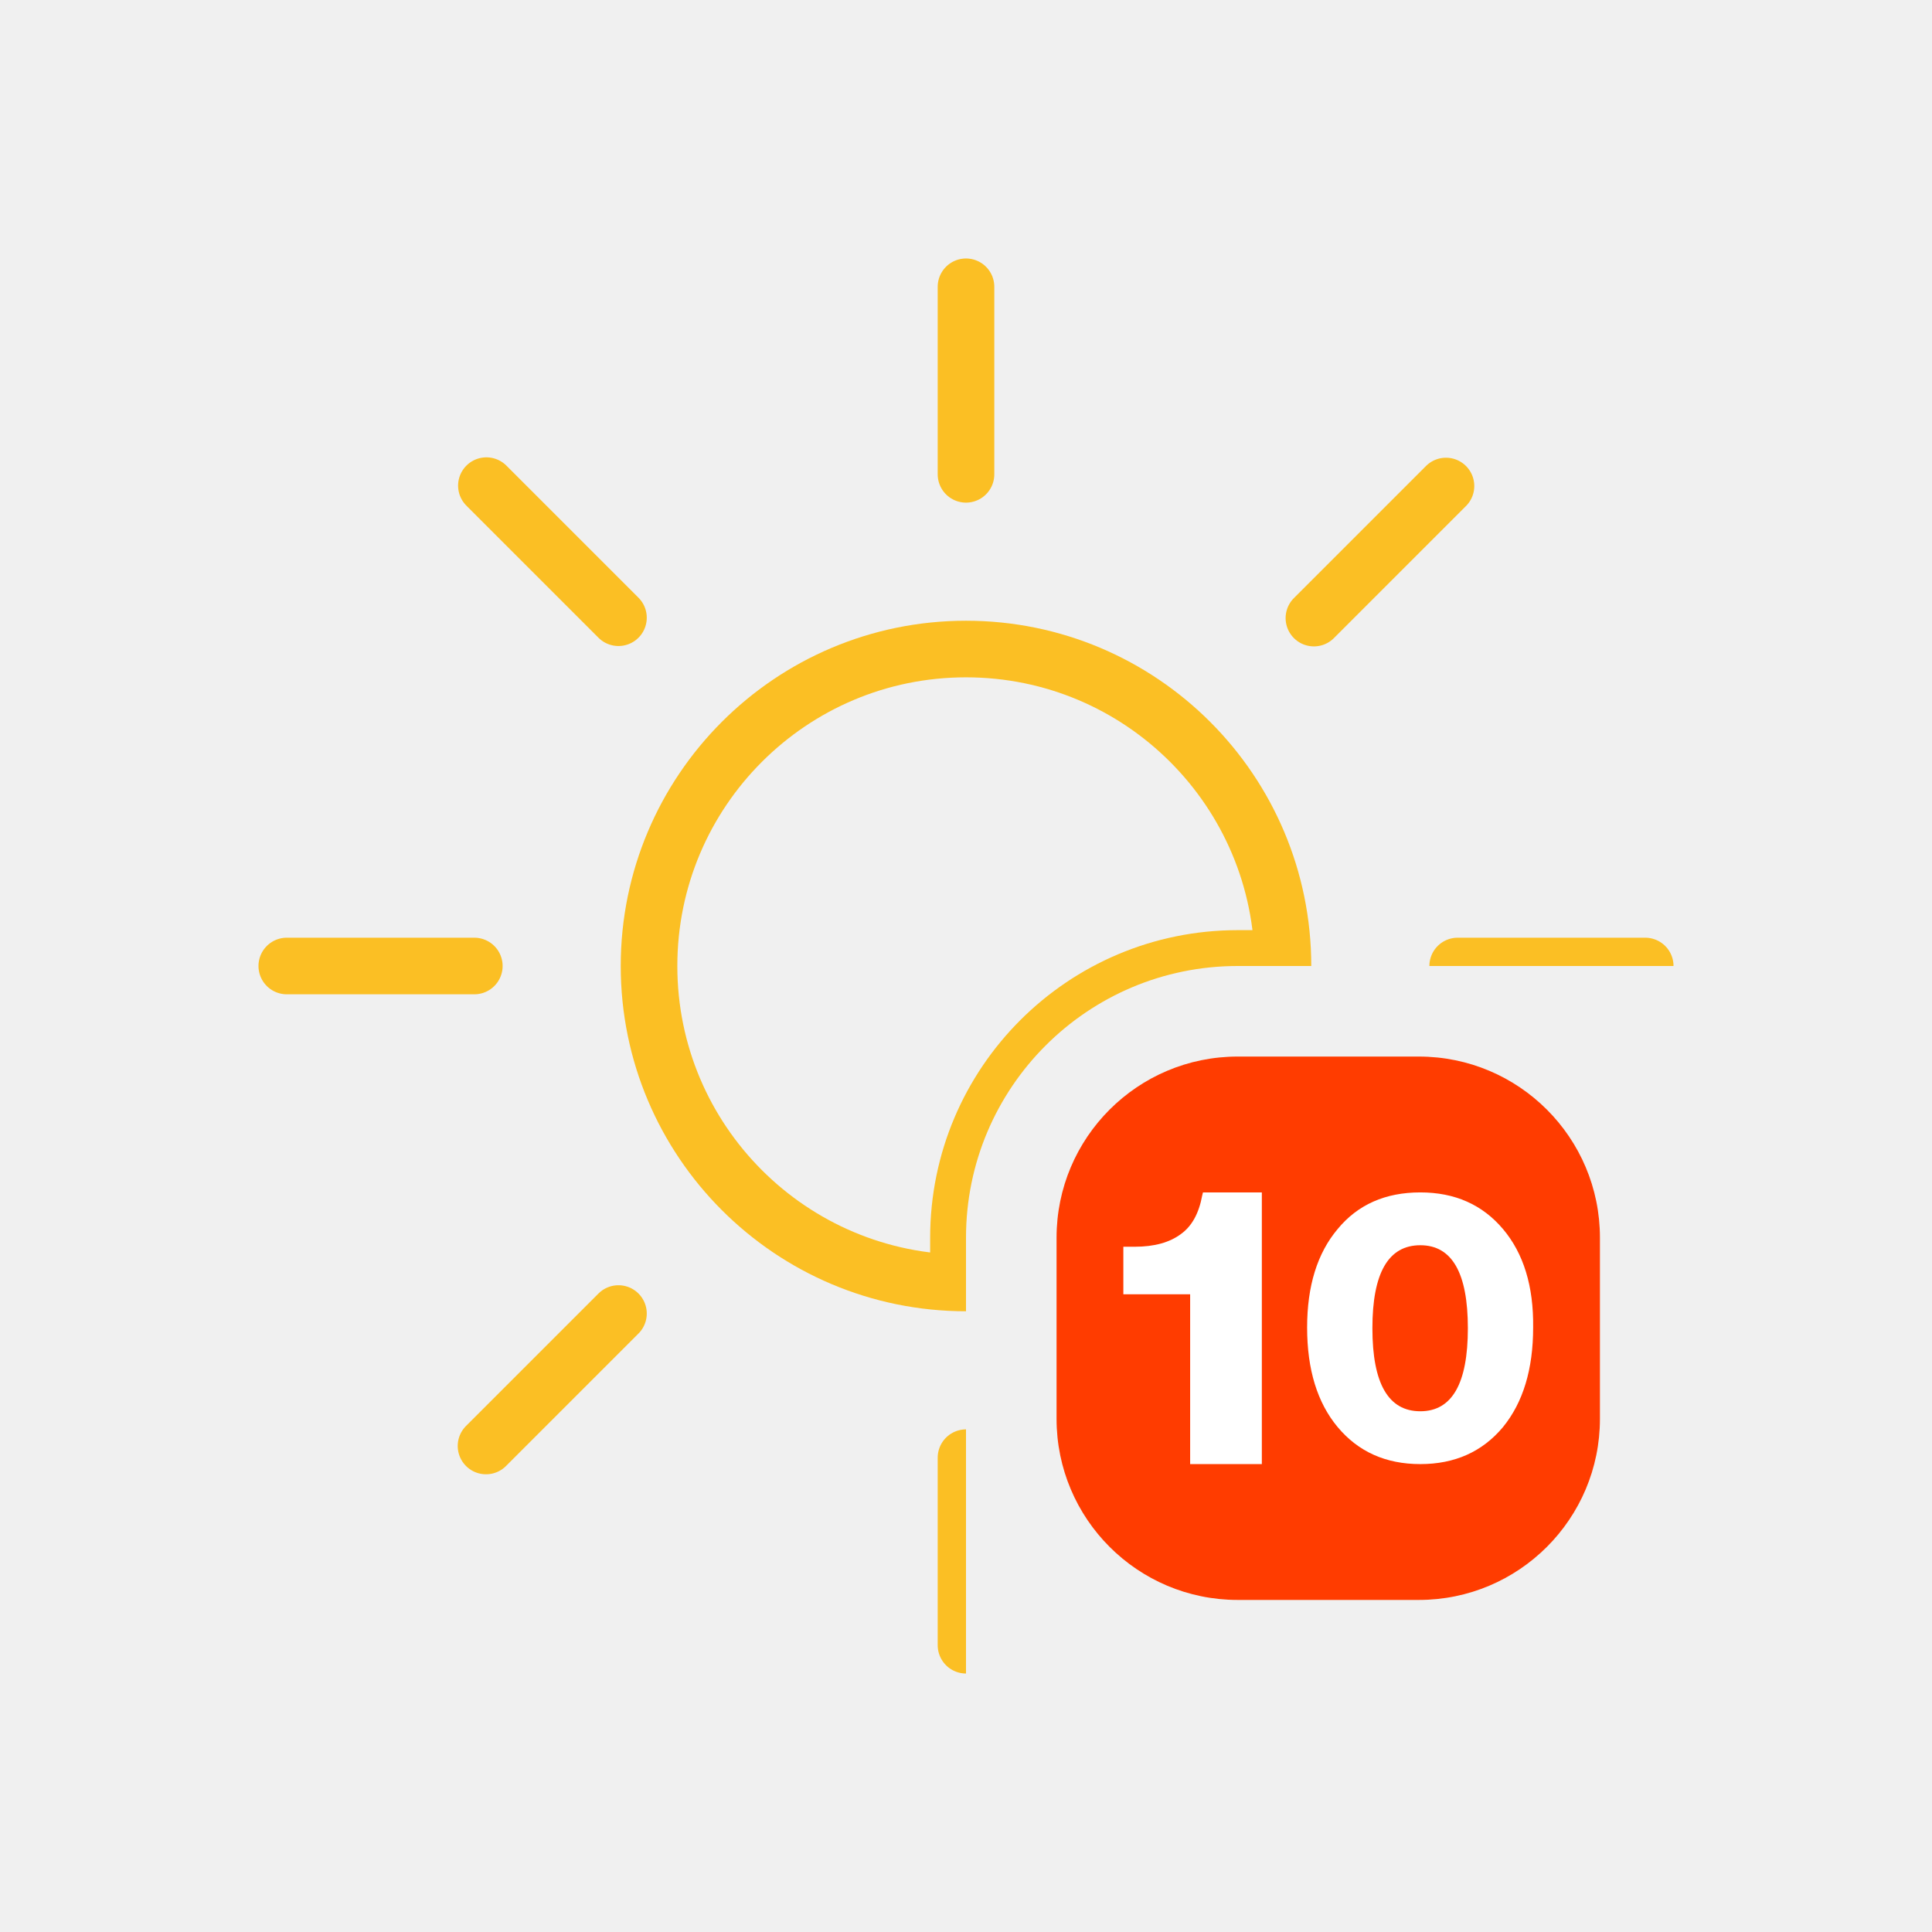
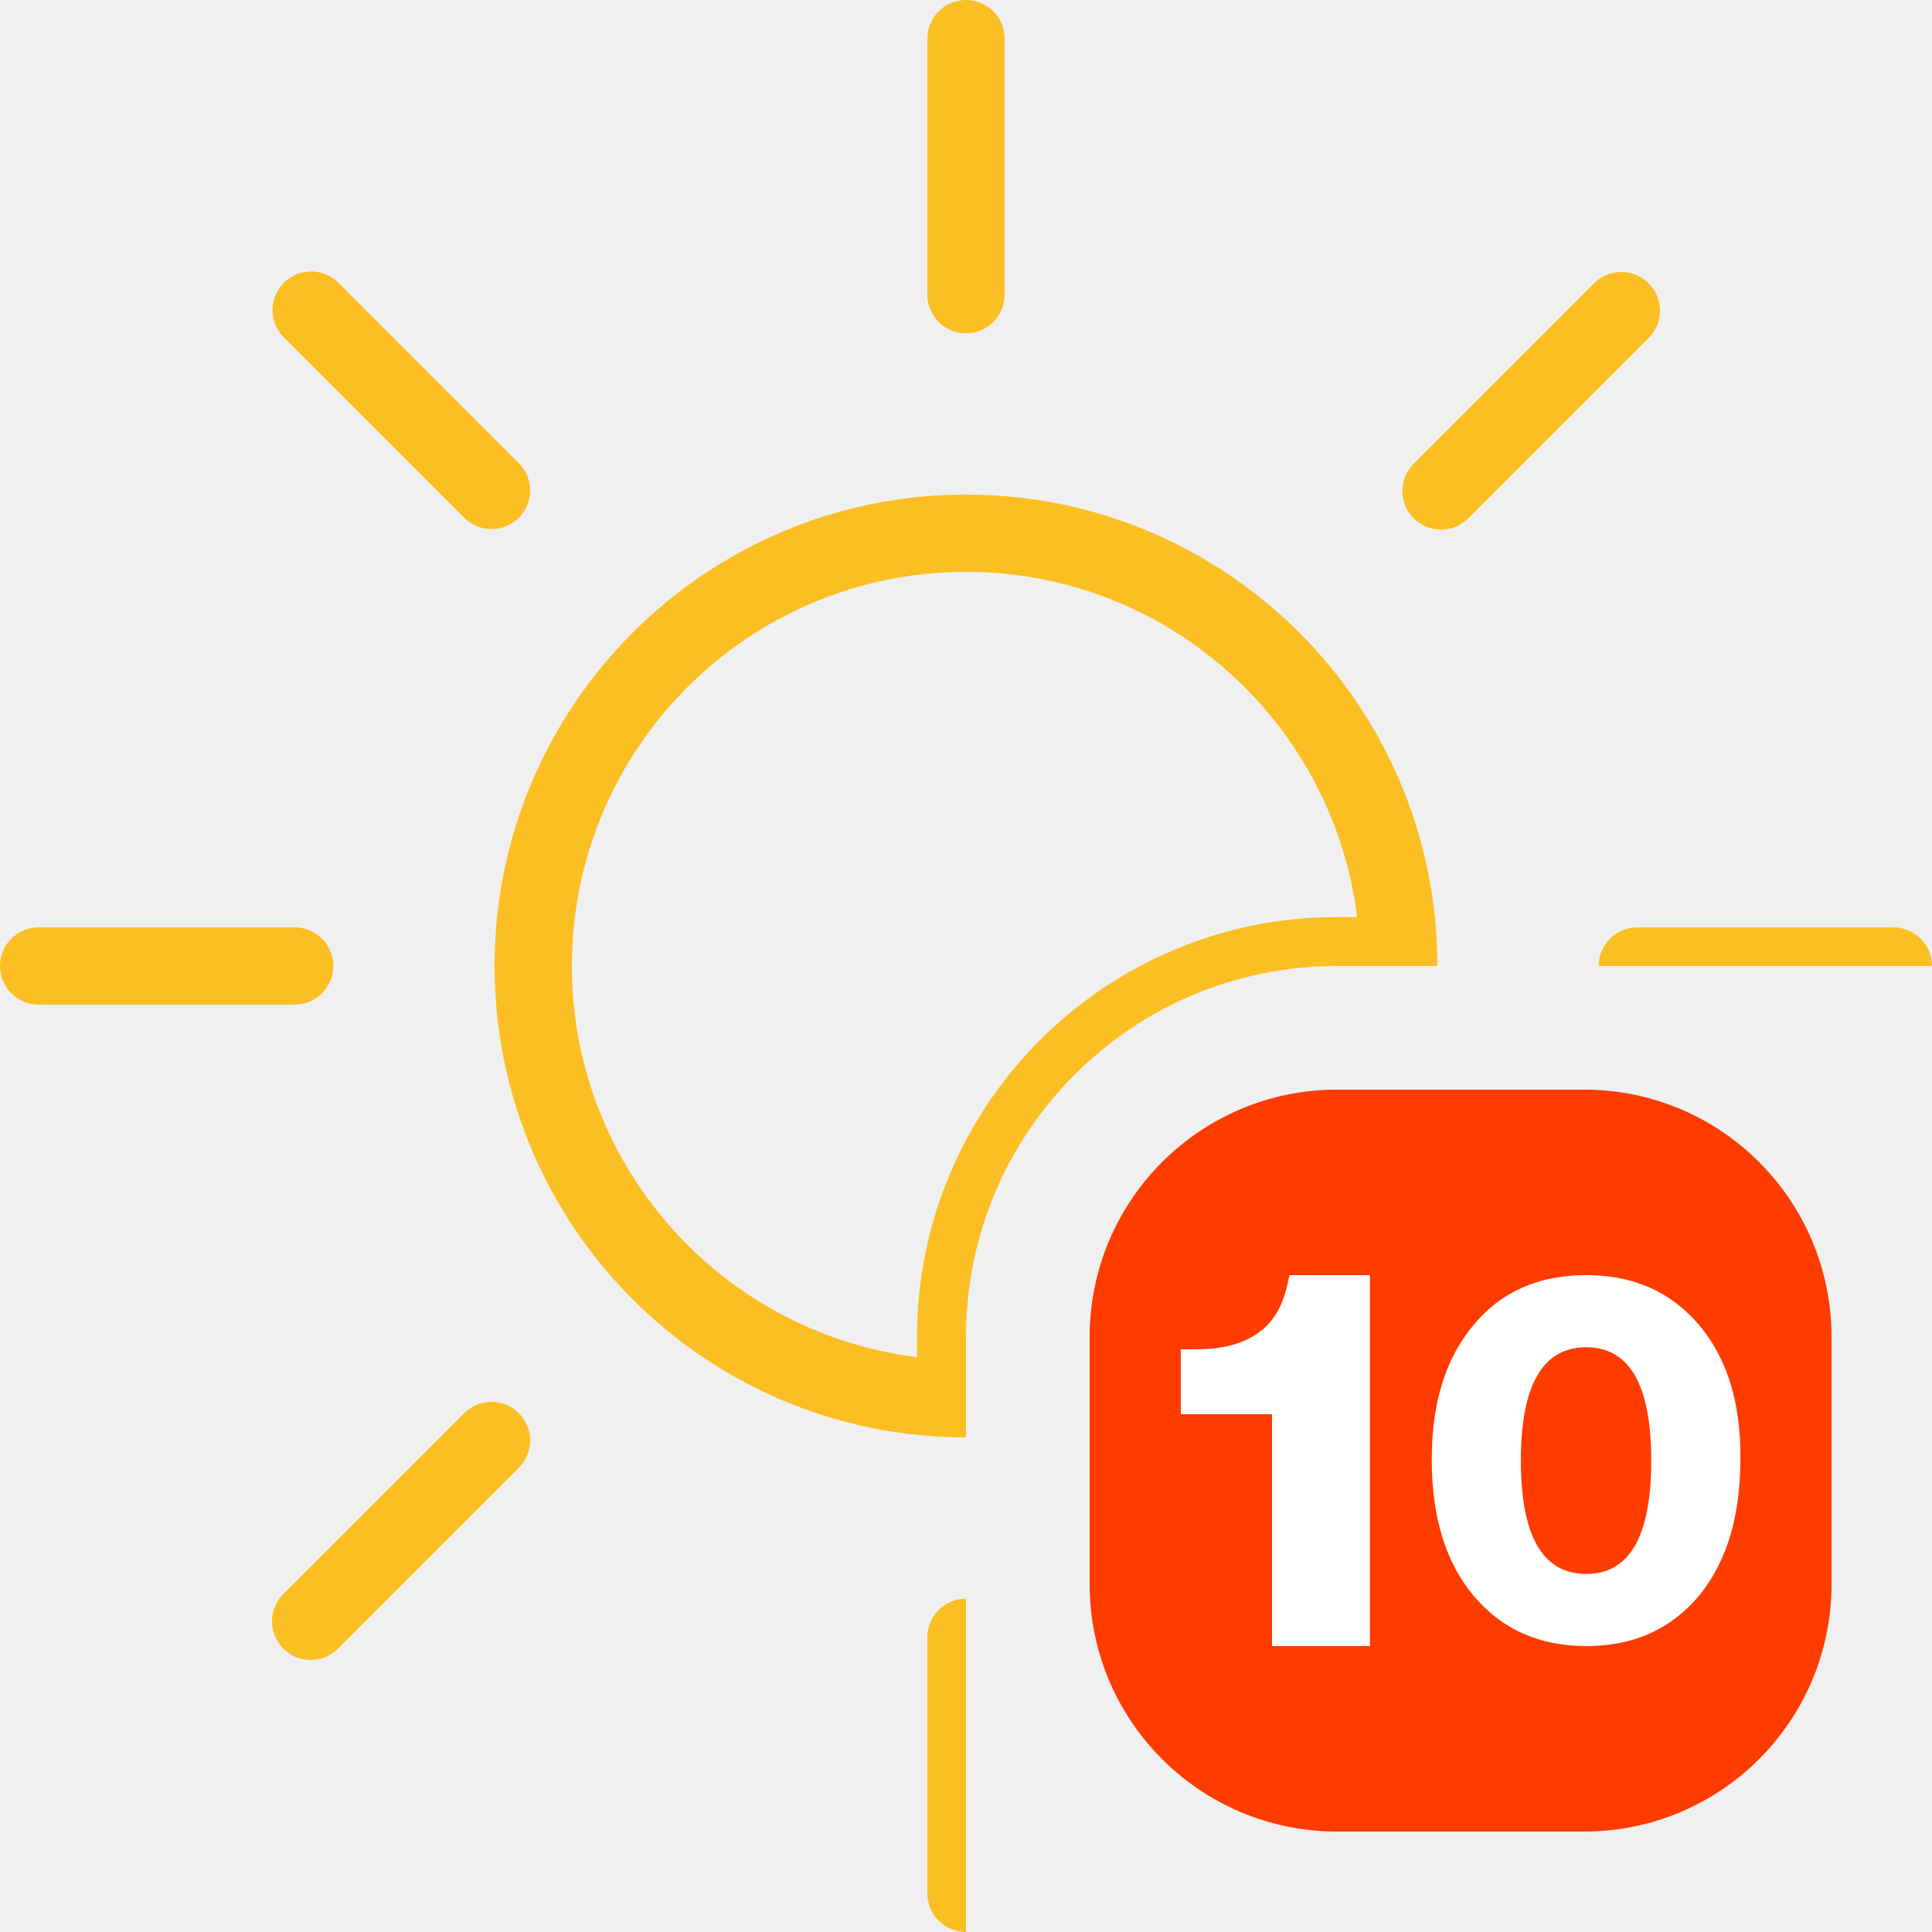
- <svg xmlns="http://www.w3.org/2000/svg" xmlns:xlink="http://www.w3.org/1999/xlink" viewBox="0 0 512 512">
+ <svg xmlns="http://www.w3.org/2000/svg" xmlns:xlink="http://www.w3.org/1999/xlink" viewBox="68.5 68.5 375 375">
  <defs>
    <clipPath id="a">
      <path fill="none" d="M64 64h384v192H328a72 72 0 00-72 72v120H64Z" />
    </clipPath>
    <symbol id="b" viewBox="0 0 375 375">
      <circle cx="187.5" cy="187.5" r="84" fill="none" stroke="#fbbf24" stroke-miterlimit="10" stroke-width="15" />
      <path fill="none" stroke="#fbbf24" stroke-linecap="round" stroke-miterlimit="10" stroke-width="15" d="M187.5 57.2V7.5m0 360v-49.7m92.2-222.5 35-35M60.3 314.7l35.1-35.1m0-184.4-35-35m254.5 254.5-35.1-35.1M57.2 187.5H7.5m360 0h-49.7">
        <animateTransform additive="sum" attributeName="transform" dur="6s" repeatCount="indefinite" type="rotate" values="0 192 192; 45 192 192" />
      </path>
    </symbol>
  </defs>
  <g clip-path="url(#a)">
    <use xlink:href="#b" width="375" height="375" transform="translate(68.5 68.5)" />
    <path fill="none" stroke="#fbbf24" stroke-miterlimit="10" stroke-width="15" d="M254 338v-10a74 74 0 0174-74h10" />
  </g>
  <rect width="144" height="144" x="280" y="280" fill="#ff3c00" rx="48" />
  <path fill="#fff" d="M334.4 388h-19v-45h-17.7v-12.6h3q7.8 0 12.3-3.4 4.3-3.1 5.6-10.2l.2-.8h15.6Zm63.9-9.8q-8.2 9.8-21.9 9.8t-21.9-9.8q-8.1-9.7-8.1-26.4 0-16.5 8.1-26.1 8-9.7 21.9-9.7 13.7 0 21.9 9.7t8 26.1q0 16.6-8 26.4Zm-21.9-4.2q12.6 0 12.6-22t-12.6-22q-12.7 0-12.7 22t12.7 22Z" />
</svg>
